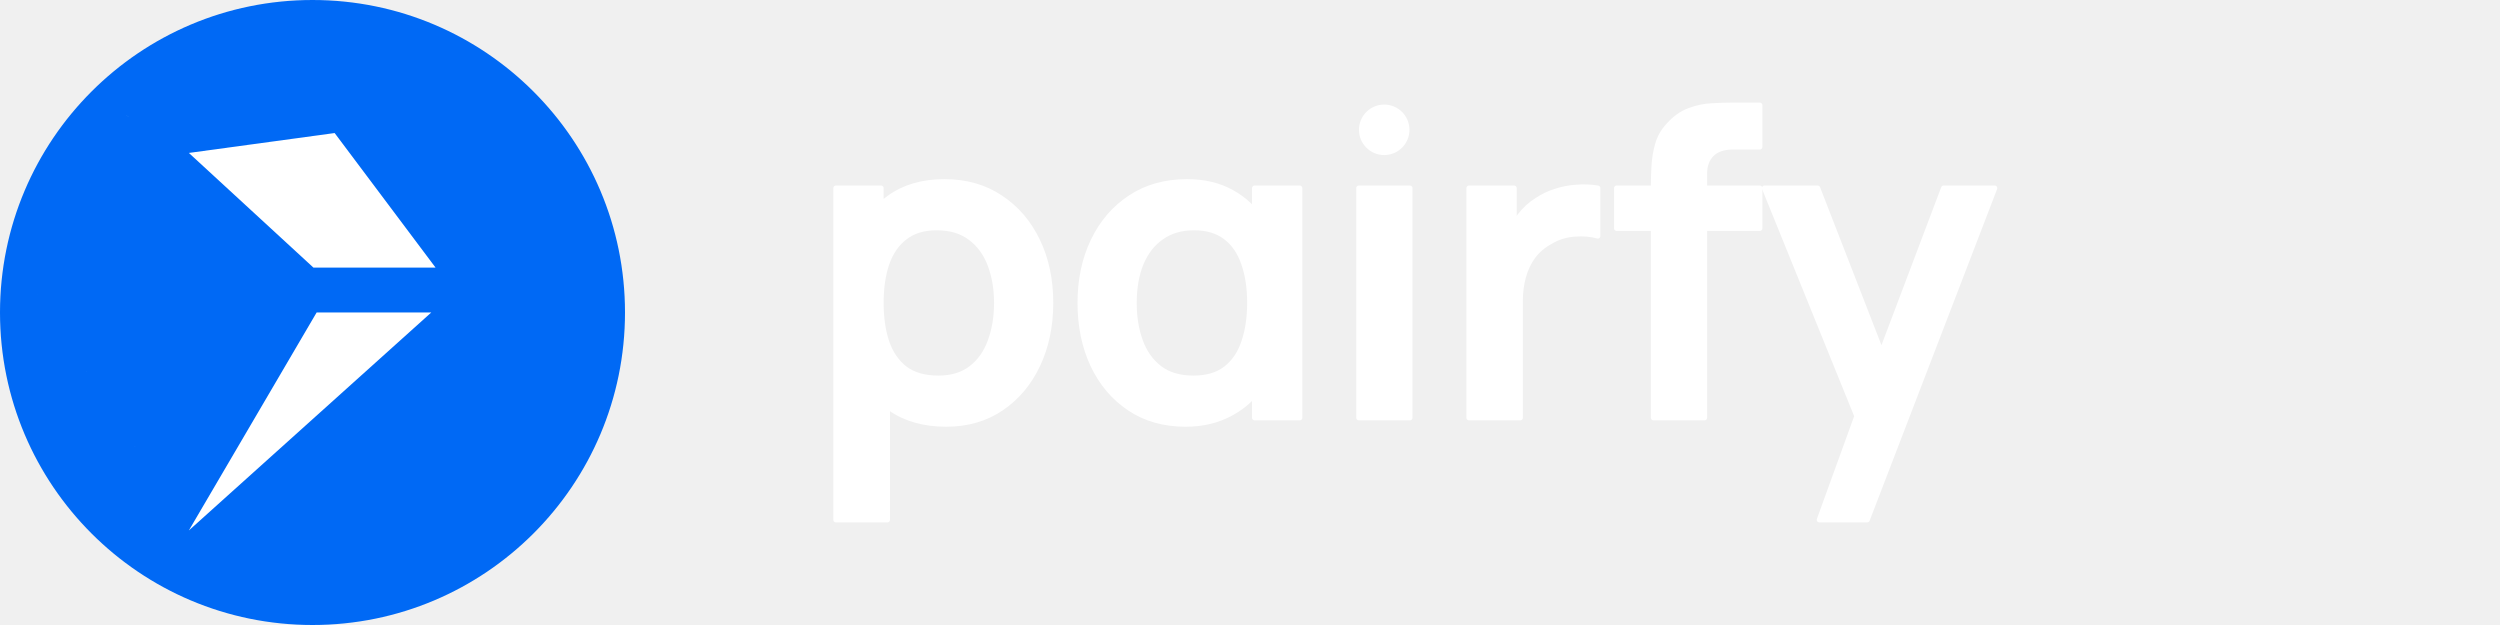
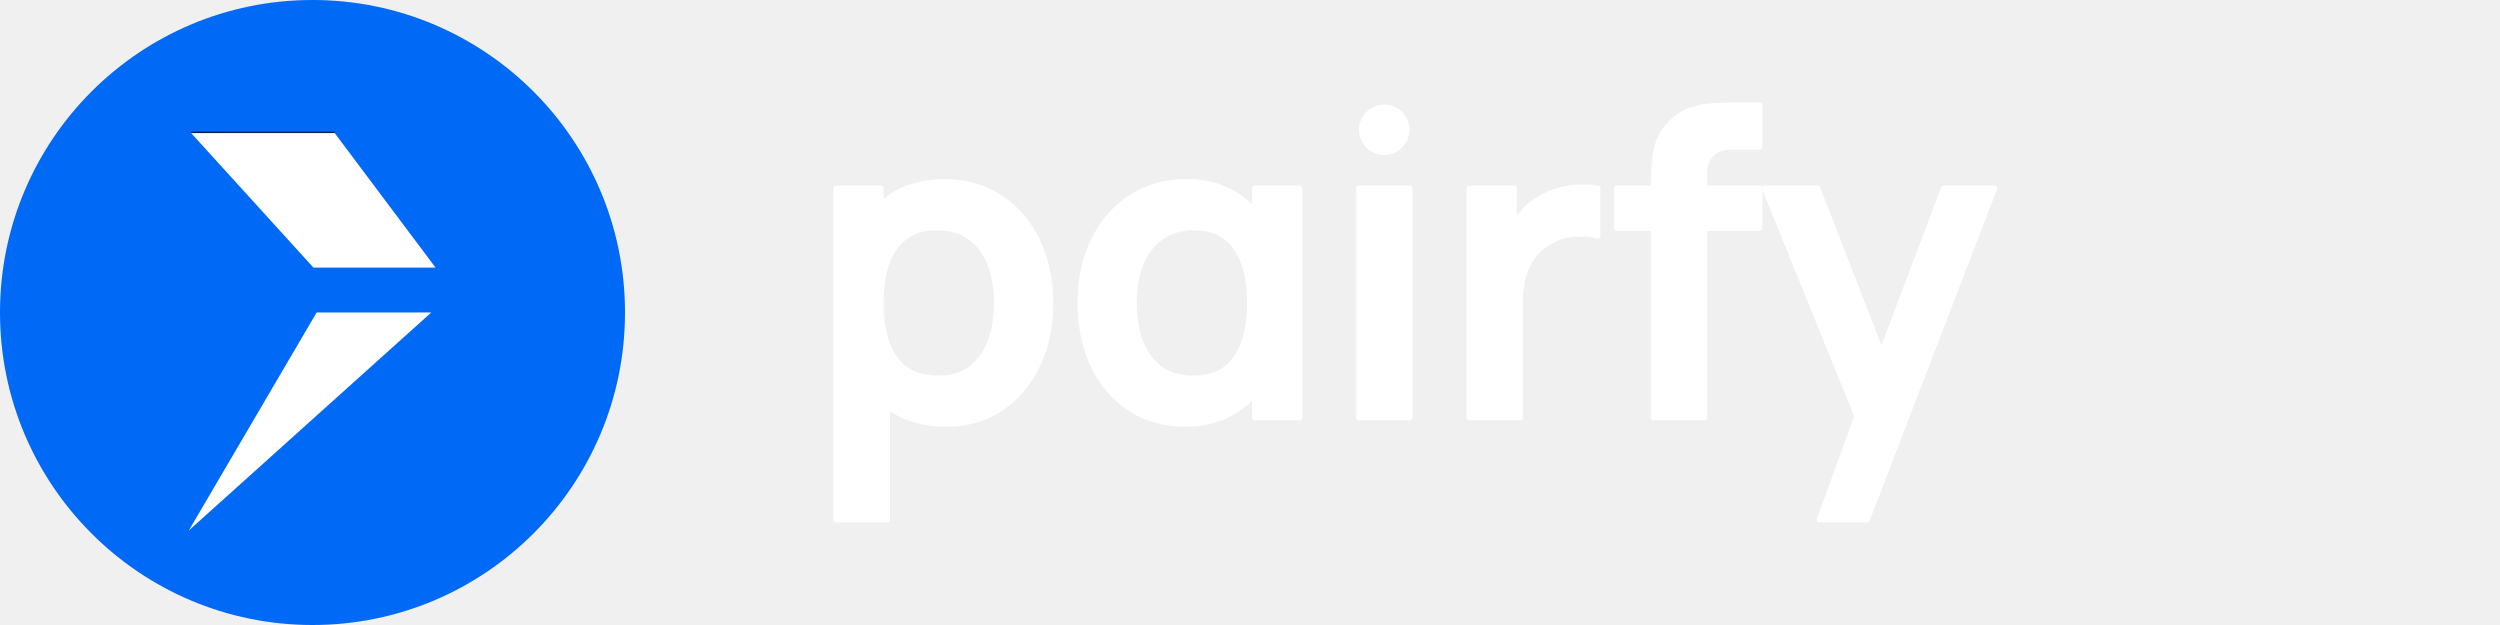
<svg xmlns="http://www.w3.org/2000/svg" width="120px" height="30px" viewBox="0 0 120 30" version="1.1" id="SVGRoot">
  <defs id="defs132">
    <rect x="-1.478" y="42.333" width="127.885" height="23.822" id="rect3454" />
  </defs>
  <g id="layer1" style="display:inline">
    <g aria-label="pαirfy" transform="matrix(0.847065,0,0,0.8503873,39.48821,2.292114)" id="text2212" style="font-size:24px;line-height:1.25;font-family:Manrope;-inkscape-font-specification:Manrope;letter-spacing:-0.25px;fill:#ffffff;stroke:#ffffff;stroke-width:0.295;stroke-linecap:round;stroke-linejoin:round;stroke-miterlimit:10;stroke-dasharray:none;stroke-opacity:1;paint-order:stroke fill markers">
      <path d="m 7.003,21.244 q -1.896,0 -3.18,-0.9 -1.284,-0.9 -1.932,-2.448 -0.648,-1.56 -0.648,-3.492 0,-1.956 0.648,-3.504 0.648,-1.548 1.896,-2.436 1.26,-0.9 3.108,-0.9 1.836,0 3.18,0.9 1.356,0.888 2.1,2.436 0.744,1.536 0.744,3.504 0,1.944 -0.732,3.492 -0.732,1.548 -2.064,2.448 -1.332,0.9 -3.12,0.9 z m -6.252,5.4 v -18.72 h 2.556 v 9.096 h 0.36 v 9.624 z m 5.808,-7.992 q 1.128,0 1.86,-0.564 0.732,-0.564 1.08,-1.524 0.36,-0.972 0.36,-2.16 0,-1.176 -0.36,-2.136 -0.36,-0.972 -1.116,-1.536 -0.756,-0.576 -1.92,-0.576 -1.104,0 -1.8,0.54 -0.696,0.528 -1.032,1.488 -0.324,0.948 -0.324,2.22 0,1.26 0.324,2.22 0.336,0.96 1.044,1.5 0.72,0.528 1.884,0.528 z" style="font-weight:bold;-inkscape-font-specification:'Manrope Bold';fill:#ffffff;stroke:#ffffff;stroke-width:0.295;stroke-linecap:round;stroke-linejoin:round;stroke-miterlimit:10;stroke-dasharray:none;stroke-opacity:1;paint-order:stroke fill markers" id="path103268" />
      <path d="m 20.565,21.244 q -1.836,0 -3.18,-0.9 -1.344,-0.9 -2.076,-2.448 -0.72,-1.548 -0.72,-3.492 0,-1.968 0.744,-3.504 0.744,-1.548 2.1,-2.436 1.356,-0.9 3.216,-0.9 1.452,0 2.532,0.6 1.092,0.6 1.74,1.656 l -0.444,0.612 v -2.508 h 2.556 v 12.96 h -2.556 v -2.532 l 0.444,0.6 q -0.648,1.068 -1.788,1.68 -1.128,0.612 -2.568,0.612 z m 0.444,-2.592 q 1.128,0 1.824,-0.528 0.708,-0.54 1.032,-1.5 0.336,-0.96 0.336,-2.22 0,-1.272 -0.336,-2.22 -0.324,-0.96 -1.02,-1.488 -0.696,-0.54 -1.8,-0.54 -1.08,0 -1.836,0.528 -0.756,0.516 -1.164,1.476 -0.396,0.948 -0.396,2.256 0,1.176 0.348,2.136 0.348,0.96 1.092,1.536 0.744,0.564 1.92,0.564 z" style="font-weight:bold;-inkscape-font-specification:'Manrope Bold';fill:#ffffff;stroke:#ffffff;stroke-width:0.295;stroke-linecap:round;stroke-linejoin:round;stroke-miterlimit:10;stroke-dasharray:none;stroke-opacity:1;paint-order:stroke fill markers" id="path103270" />
      <path d="m 30.383,20.884 v -12.96 h 2.892 v 12.96 z" style="font-weight:bold;-inkscape-font-specification:'Manrope Bold';fill:#ffffff;stroke:#ffffff;stroke-width:0.295;stroke-linecap:round;stroke-linejoin:round;stroke-miterlimit:10;stroke-dasharray:none;stroke-opacity:1;paint-order:stroke fill markers" id="path103272" />
      <path d="m 36.625,20.884 v -12.96 h 2.556 v 3.156 l -0.312,-0.408 q 0.24,-0.648 0.636,-1.176 0.408,-0.54 0.972,-0.888 0.48,-0.324 1.056,-0.504 0.588,-0.192 1.2,-0.228 0.612,-0.048 1.188,0.048 v 2.7 q -0.576,-0.168 -1.332,-0.108 -0.744,0.06 -1.344,0.42 -0.6,0.324 -0.984,0.828 -0.372,0.504 -0.552,1.152 -0.18,0.636 -0.18,1.38 v 6.588 z" style="font-weight:bold;-inkscape-font-specification:'Manrope Bold';fill:#ffffff;stroke:#ffffff;stroke-width:0.295;stroke-linecap:round;stroke-linejoin:round;stroke-miterlimit:10;stroke-dasharray:none;stroke-opacity:1;paint-order:stroke fill markers" id="path103274" />
      <path d="m 47.079,20.884 v -13.164 q 0,-0.492 0.036,-1.08 0.036,-0.6 0.204,-1.188 0.168,-0.588 0.612,-1.068 0.552,-0.612 1.188,-0.84 0.648,-0.24 1.272,-0.264 0.624,-0.036 1.092,-0.036 h 1.62 v 2.352 h -1.5 q -0.828,0 -1.236,0.42 -0.396,0.408 -0.396,1.08 v 13.788 z m -2.088,-10.692 v -2.268 h 8.112 v 2.268 z" style="font-weight:bold;-inkscape-font-specification:'Manrope Bold';fill:#ffffff;stroke:#ffffff;stroke-width:0.295;stroke-linecap:round;stroke-linejoin:round;stroke-miterlimit:10;stroke-dasharray:none;stroke-opacity:1;paint-order:stroke fill markers" id="path103276" />
      <path d="m 56.477,26.644 2.496,-6.852 0.048,2.016 -5.652,-13.884 h 3.012 l 4.008,10.272 h -0.768 l 3.9,-10.272 h 2.892 l -7.224,18.72 z" style="font-weight:bold;-inkscape-font-specification:'Manrope Bold';fill:#ffffff;stroke:#ffffff;stroke-width:0.295;stroke-linecap:round;stroke-linejoin:round;stroke-miterlimit:10;stroke-dasharray:none;stroke-opacity:1;paint-order:stroke fill markers" id="path103278" />
    </g>
    <circle style="display:inline;fill:#ffffff;fill-opacity:1;stroke:#ffffff;stroke-width:0;stroke-linecap:round;stroke-linejoin:round;paint-order:stroke fill markers" id="path20348-4" cx="66.442" cy="6.231" r="1.212" />
  </g>
  <g id="layer2" style="display:inline" />
  <g id="layer3" style="display:inline">
-     <path id="path1688" style="display:inline;fill:#0069f5;fill-opacity:1;stroke:#f9f9f9;stroke-width:0;stroke-linecap:round;stroke-linejoin:round;stroke-miterlimit:4;stroke-dasharray:none;stroke-opacity:1;paint-order:stroke fill markers" d="M 15,5.0000008e-7 A 15,15 0 0 0 5.0000068e-7,15 15,15 0 0 0 15,30 a 15,15 0 0 0 15,-15 15,15 0 0 0 -15,-15 z" />
-     <path d="m 20.907,12.845 h -5.862 L 9.065,7.341 16.063,6.386 Z M 9.064,25.463 c -12.63,-19.664 -6.315,-9.832 0,0 z m 0,0 c -12.63,-19.664 -6.315,-9.832 0,0 z m 0.001,-18.122 c -12.631,-7.583 -6.315,-3.792 0,0 z m 6.134,7.657 h 5.503 L 9.064,25.463 Z M 9.065,7.341 c -12.631,-7.583 -6.315,-3.792 0,0 z" id="path9322" style="display:inline;fill:#ffffff;stroke-width:1.076" />
-     <rect style="display:inline;opacity:0;fill:#000000;fill-opacity:1;stroke:#00ffff;stroke-width:0;stroke-linecap:round;stroke-linejoin:round;stroke-miterlimit:4;stroke-dasharray:none;paint-order:stroke fill markers" id="rect1471" width="15" height="30" x="0.038" y="5.0007372e-07" />
-     <rect style="display:inline;opacity:0;fill:#fd0000;fill-opacity:1;stroke:#00ffff;stroke-width:0;stroke-linecap:round;stroke-linejoin:round;stroke-miterlimit:4;stroke-dasharray:none;paint-order:stroke fill markers" id="rect1471-1" width="15" height="30" x="5.0007372e-07" y="-30.038" transform="rotate(90)" />
+     <path id="path1688" style="display:inline;fill:#0069f5;fill-opacity:1;stroke:#f9f9f9;stroke-width:0;stroke-linecap:round;stroke-linejoin:round;stroke-miterlimit:4;stroke-dasharray:none;stroke-opacity:1;paint-order:stroke fill markers" d="M 15,5.0000001e-7 A 15,15 0 0 0 5e-7,15 15,15 0 0 0 15,30 a 15,15 0 0 0 15,-15 15,15 0 0 0 -15,-15 z" />
+     <path d="m 20.907,12.845 h -5.862 l -5.871,-6.459 6.889,-6e-5 z M 9.064,25.462 c -12.63,-19.664 -6.315,-9.832 0,0 z M 15.199,14.998 h 5.503 L 9.064,25.462 Z" id="path9322" style="display:inline;fill:#ffffff;stroke-width:1.076" />
+     <rect style="display:inline;opacity:0.691;fill:#000000;fill-opacity:1;stroke:#0069f5;stroke-width:0;stroke-linecap:round;stroke-linejoin:round;paint-order:stroke fill markers" id="rect6634" width="6.889" height="0.065" x="9.173" y="6.321" />
  </g>
</svg>
